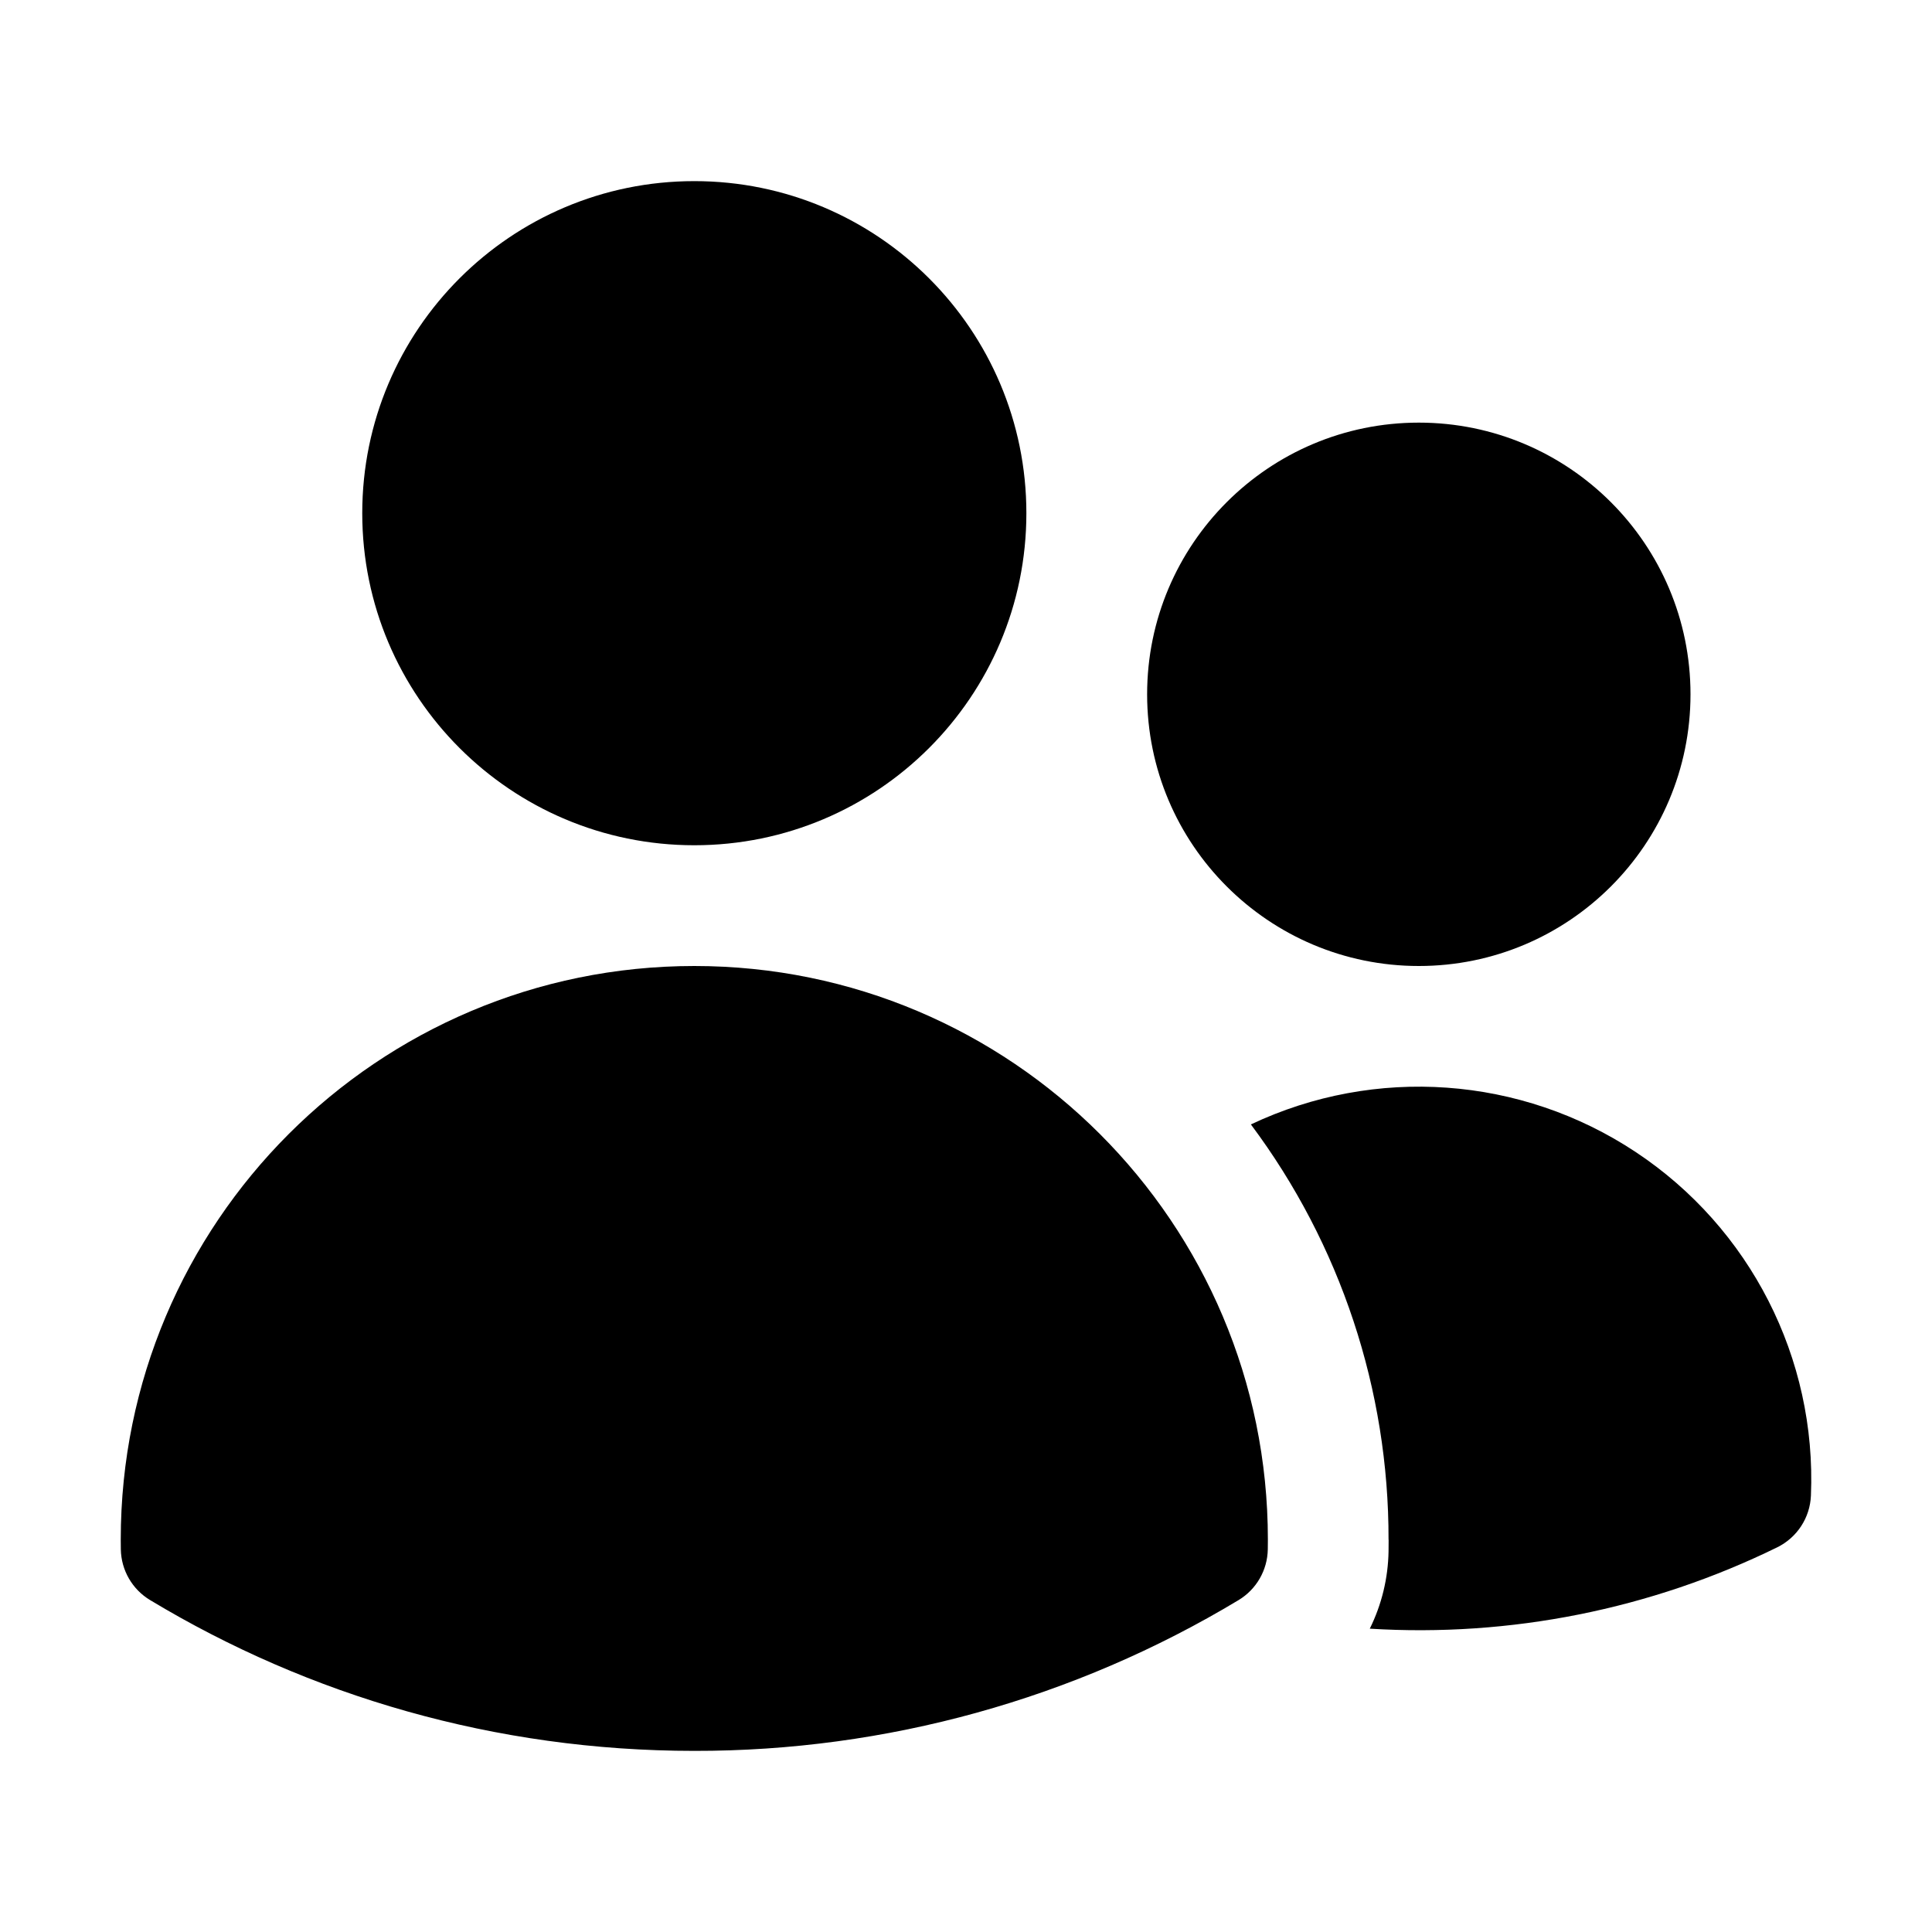
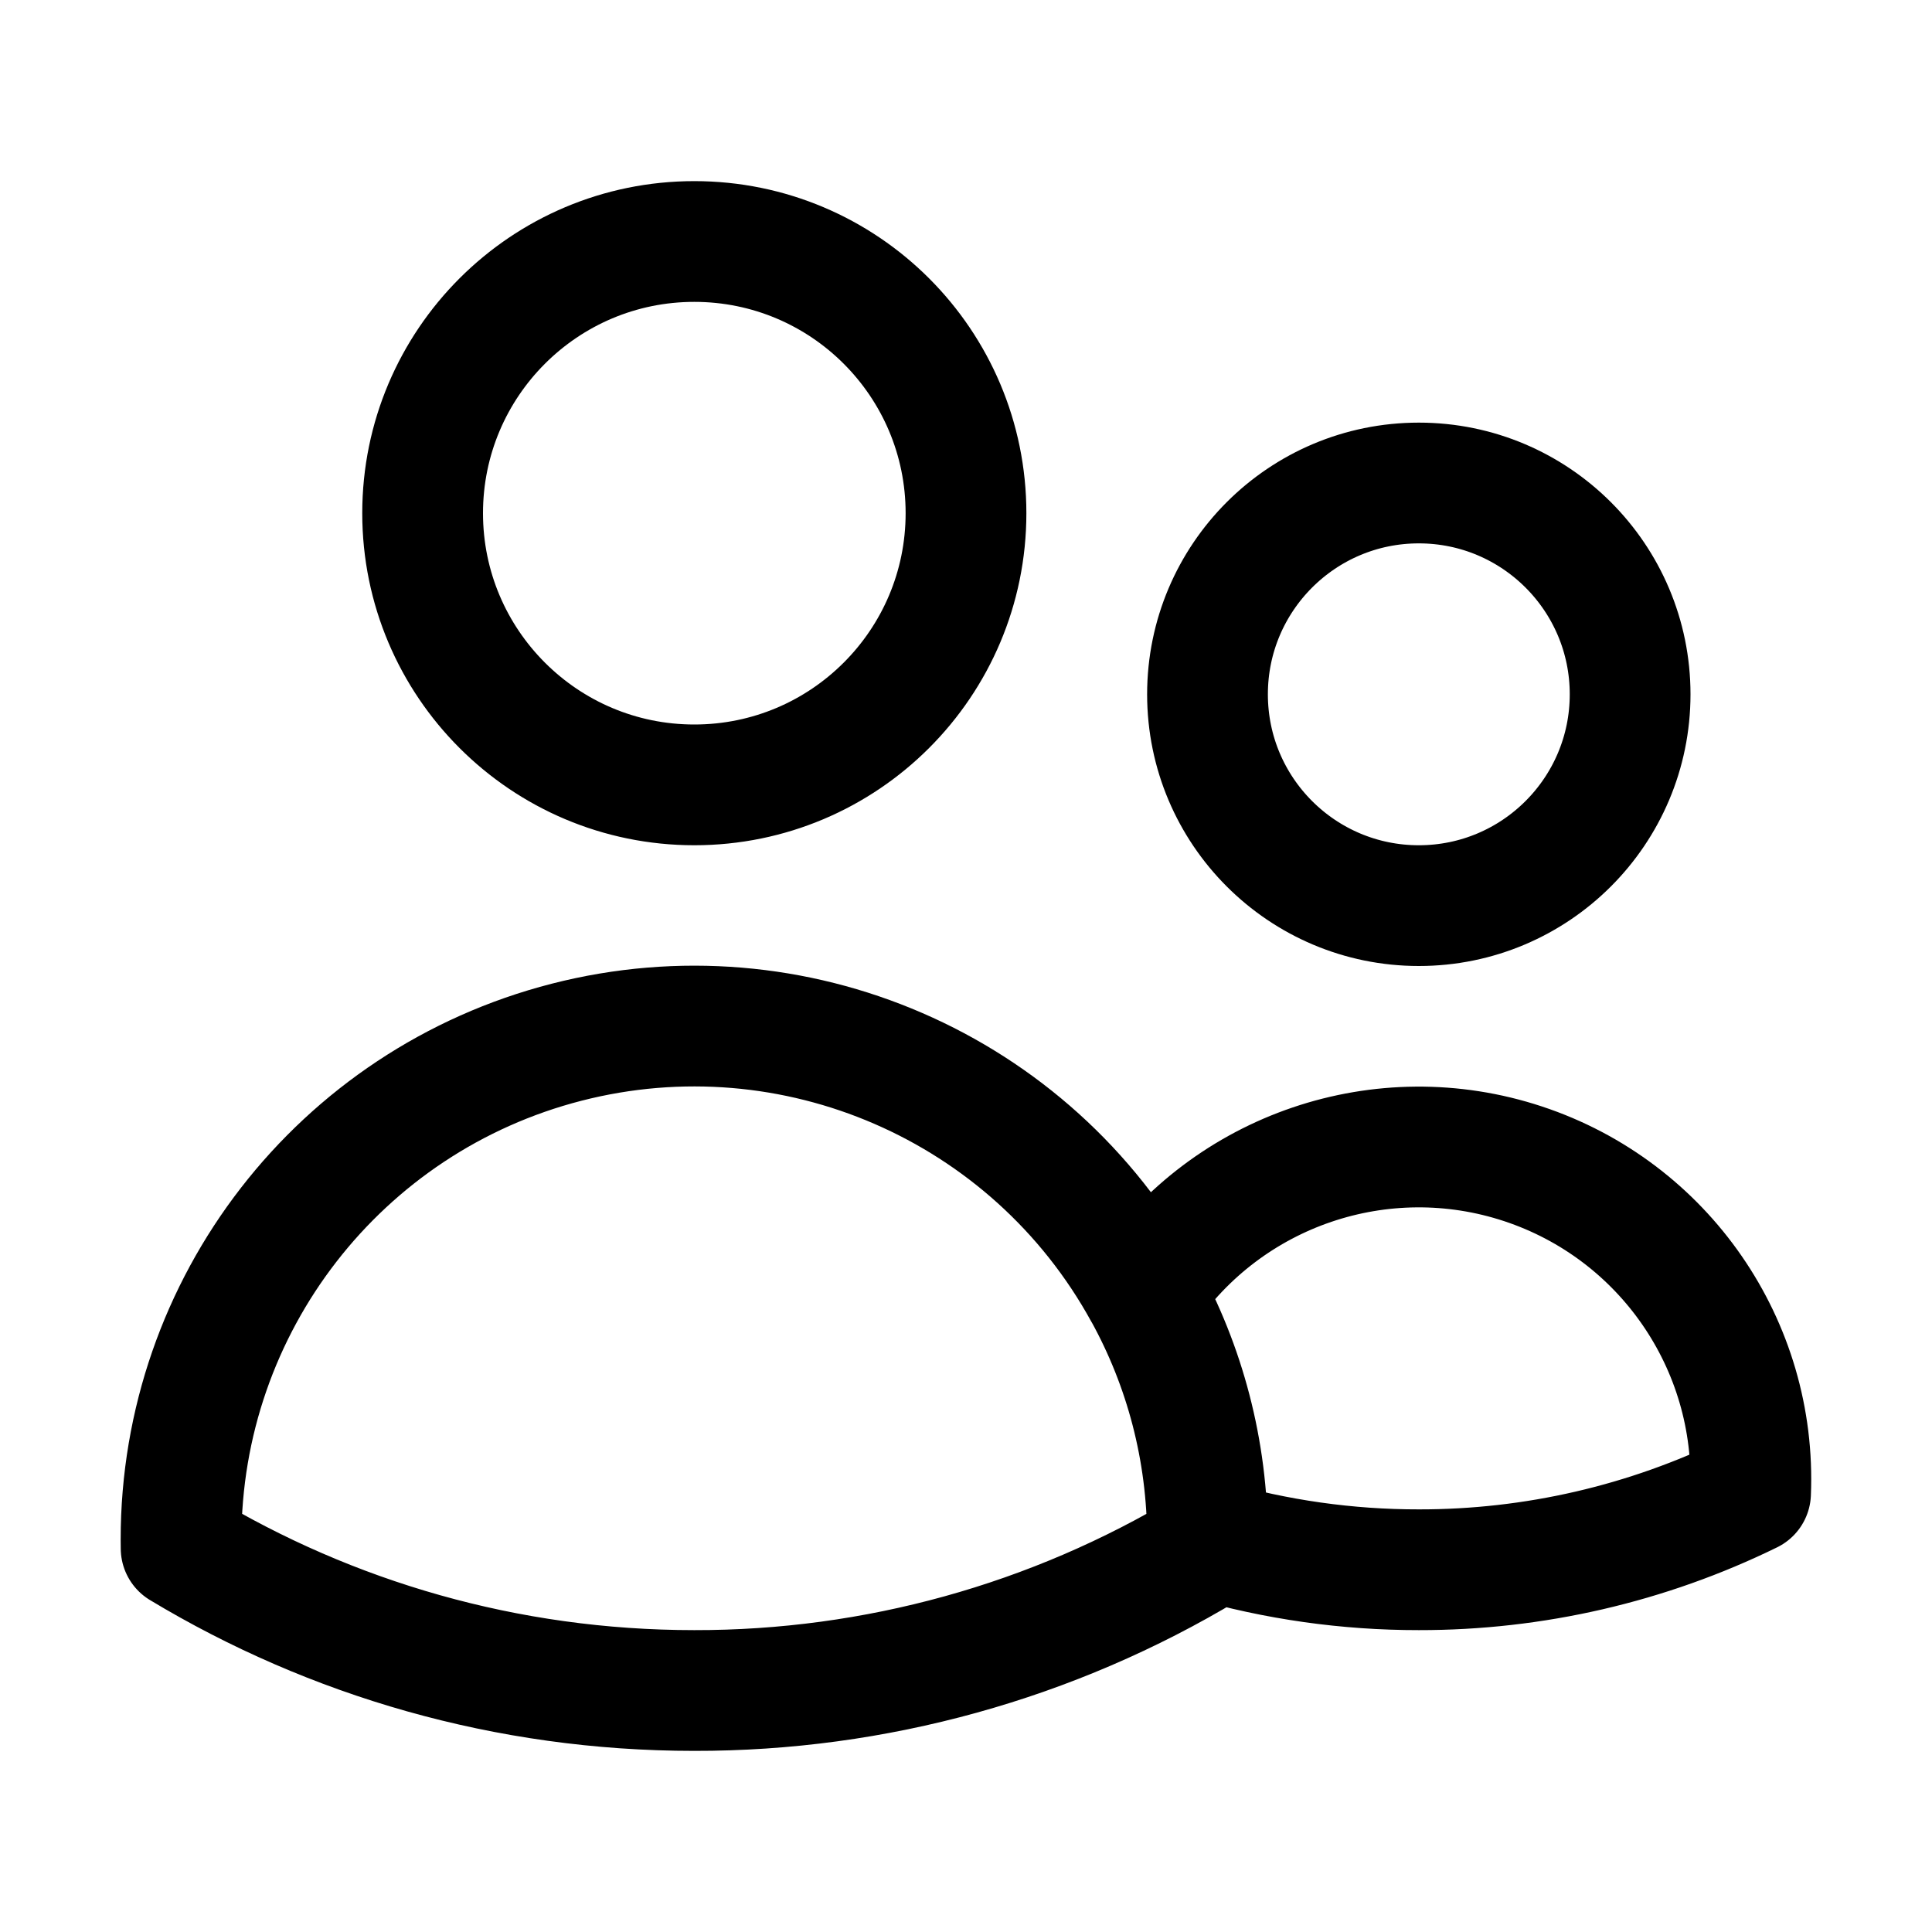
- <svg xmlns="http://www.w3.org/2000/svg" viewBox="0 0 24 24" fill="currentColor" class="w-6 h-6">
-   <path d="M4.5 6.375a4.125 4.125 0 118.25 0 4.125 4.125 0 01-8.25 0zM14.25 8.625a3.375 3.375 0 116.75 0 3.375 3.375 0 01-6.75 0zM1.5 19.125a7.125 7.125 0 0114.25 0v.003l-.001.119a.75.75 0 01-.363.63 13.067 13.067 0 01-6.761 1.873c-2.472 0-4.786-.684-6.76-1.873a.75.75 0 01-.364-.63l-.001-.122zM17.25 19.128l-.001.144a2.25 2.25 0 01-.233.96 10.088 10.088 0 005.06-1.01.75.75 0 00.42-.643 4.875 4.875 0 00-6.957-4.611 8.586 8.586 0 011.71 5.157v.003z" />
+ <svg xmlns="http://www.w3.org/2000/svg" fill="none" viewBox="0 0 24 24" stroke-width="1.5" stroke="currentColor" class="w-6 h-6">
+   <path stroke-linecap="round" stroke-linejoin="round" d="M15 19.128a9.38 9.38 0 002.625.372 9.337 9.337 0 004.121-.952 4.125 4.125 0 00-7.533-2.493M15 19.128v-.003c0-1.113-.285-2.16-.786-3.07M15 19.128v.106A12.318 12.318 0 018.624 21c-2.331 0-4.512-.645-6.374-1.766l-.001-.109a6.375 6.375 0 0111.964-3.07M12 6.375a3.375 3.375 0 11-6.75 0 3.375 3.375 0 016.75 0zm8.25 2.25a2.625 2.625 0 11-5.25 0 2.625 2.625 0 015.25 0z" />
</svg>
